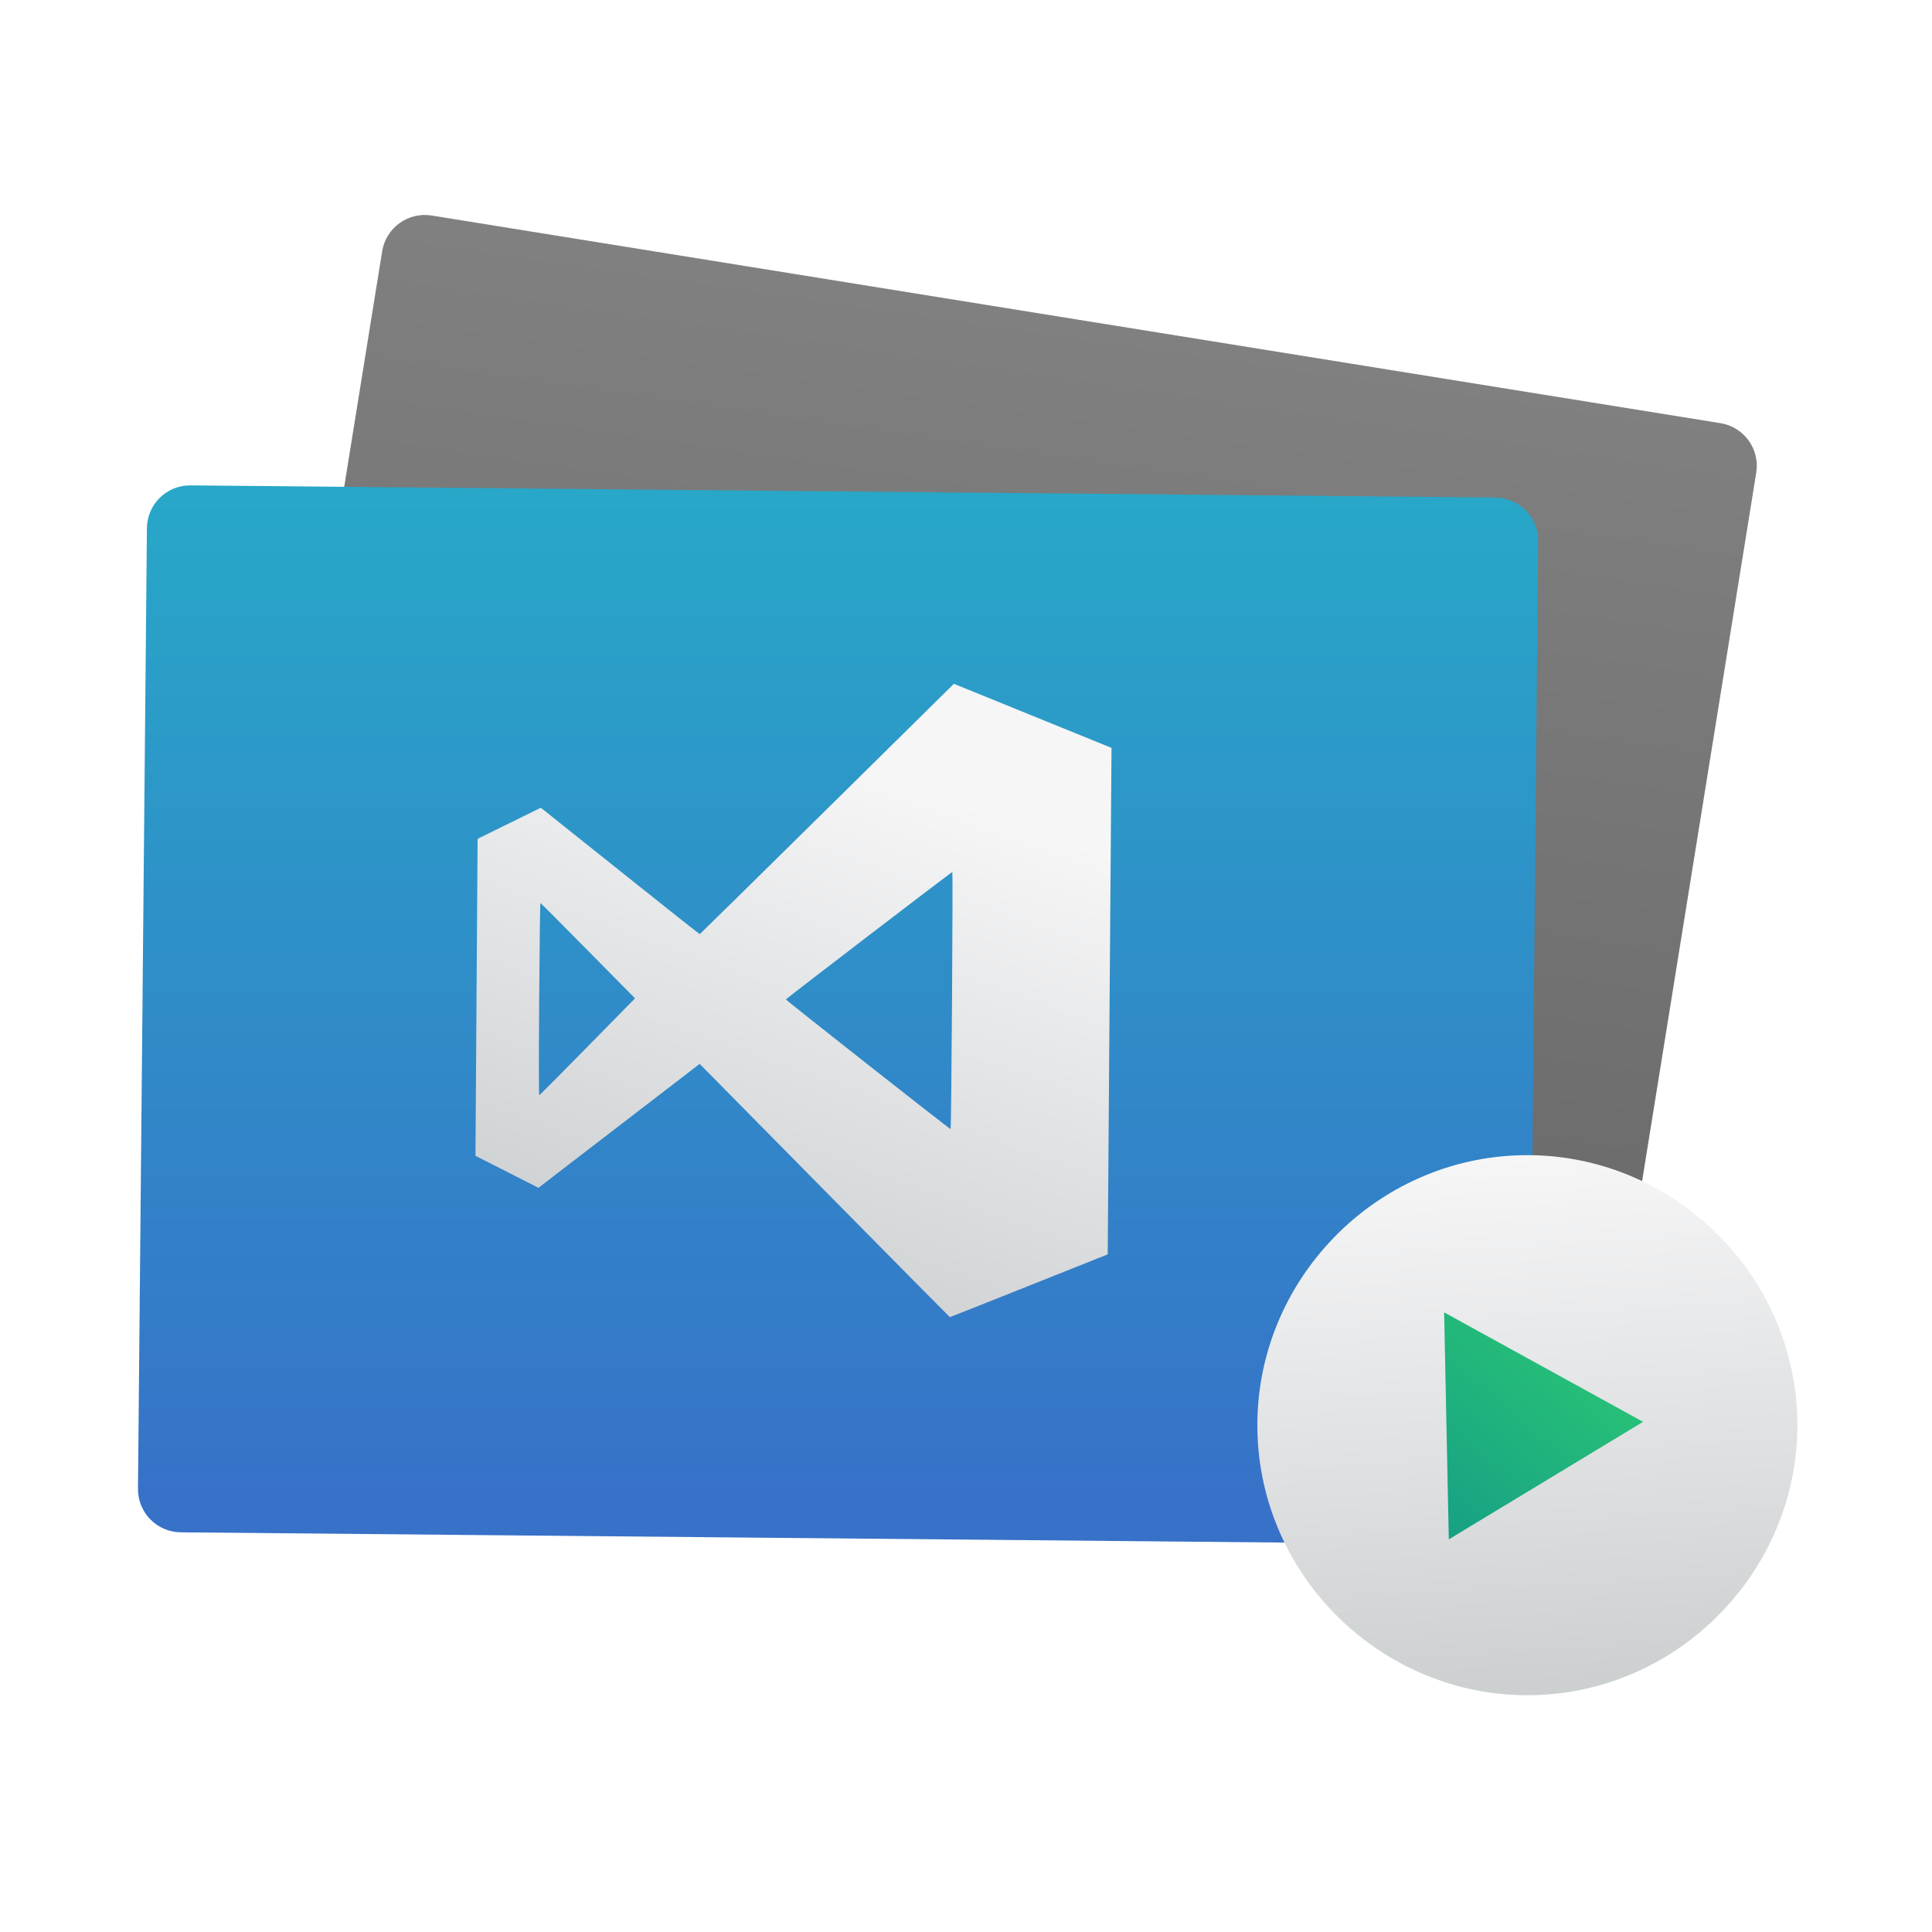
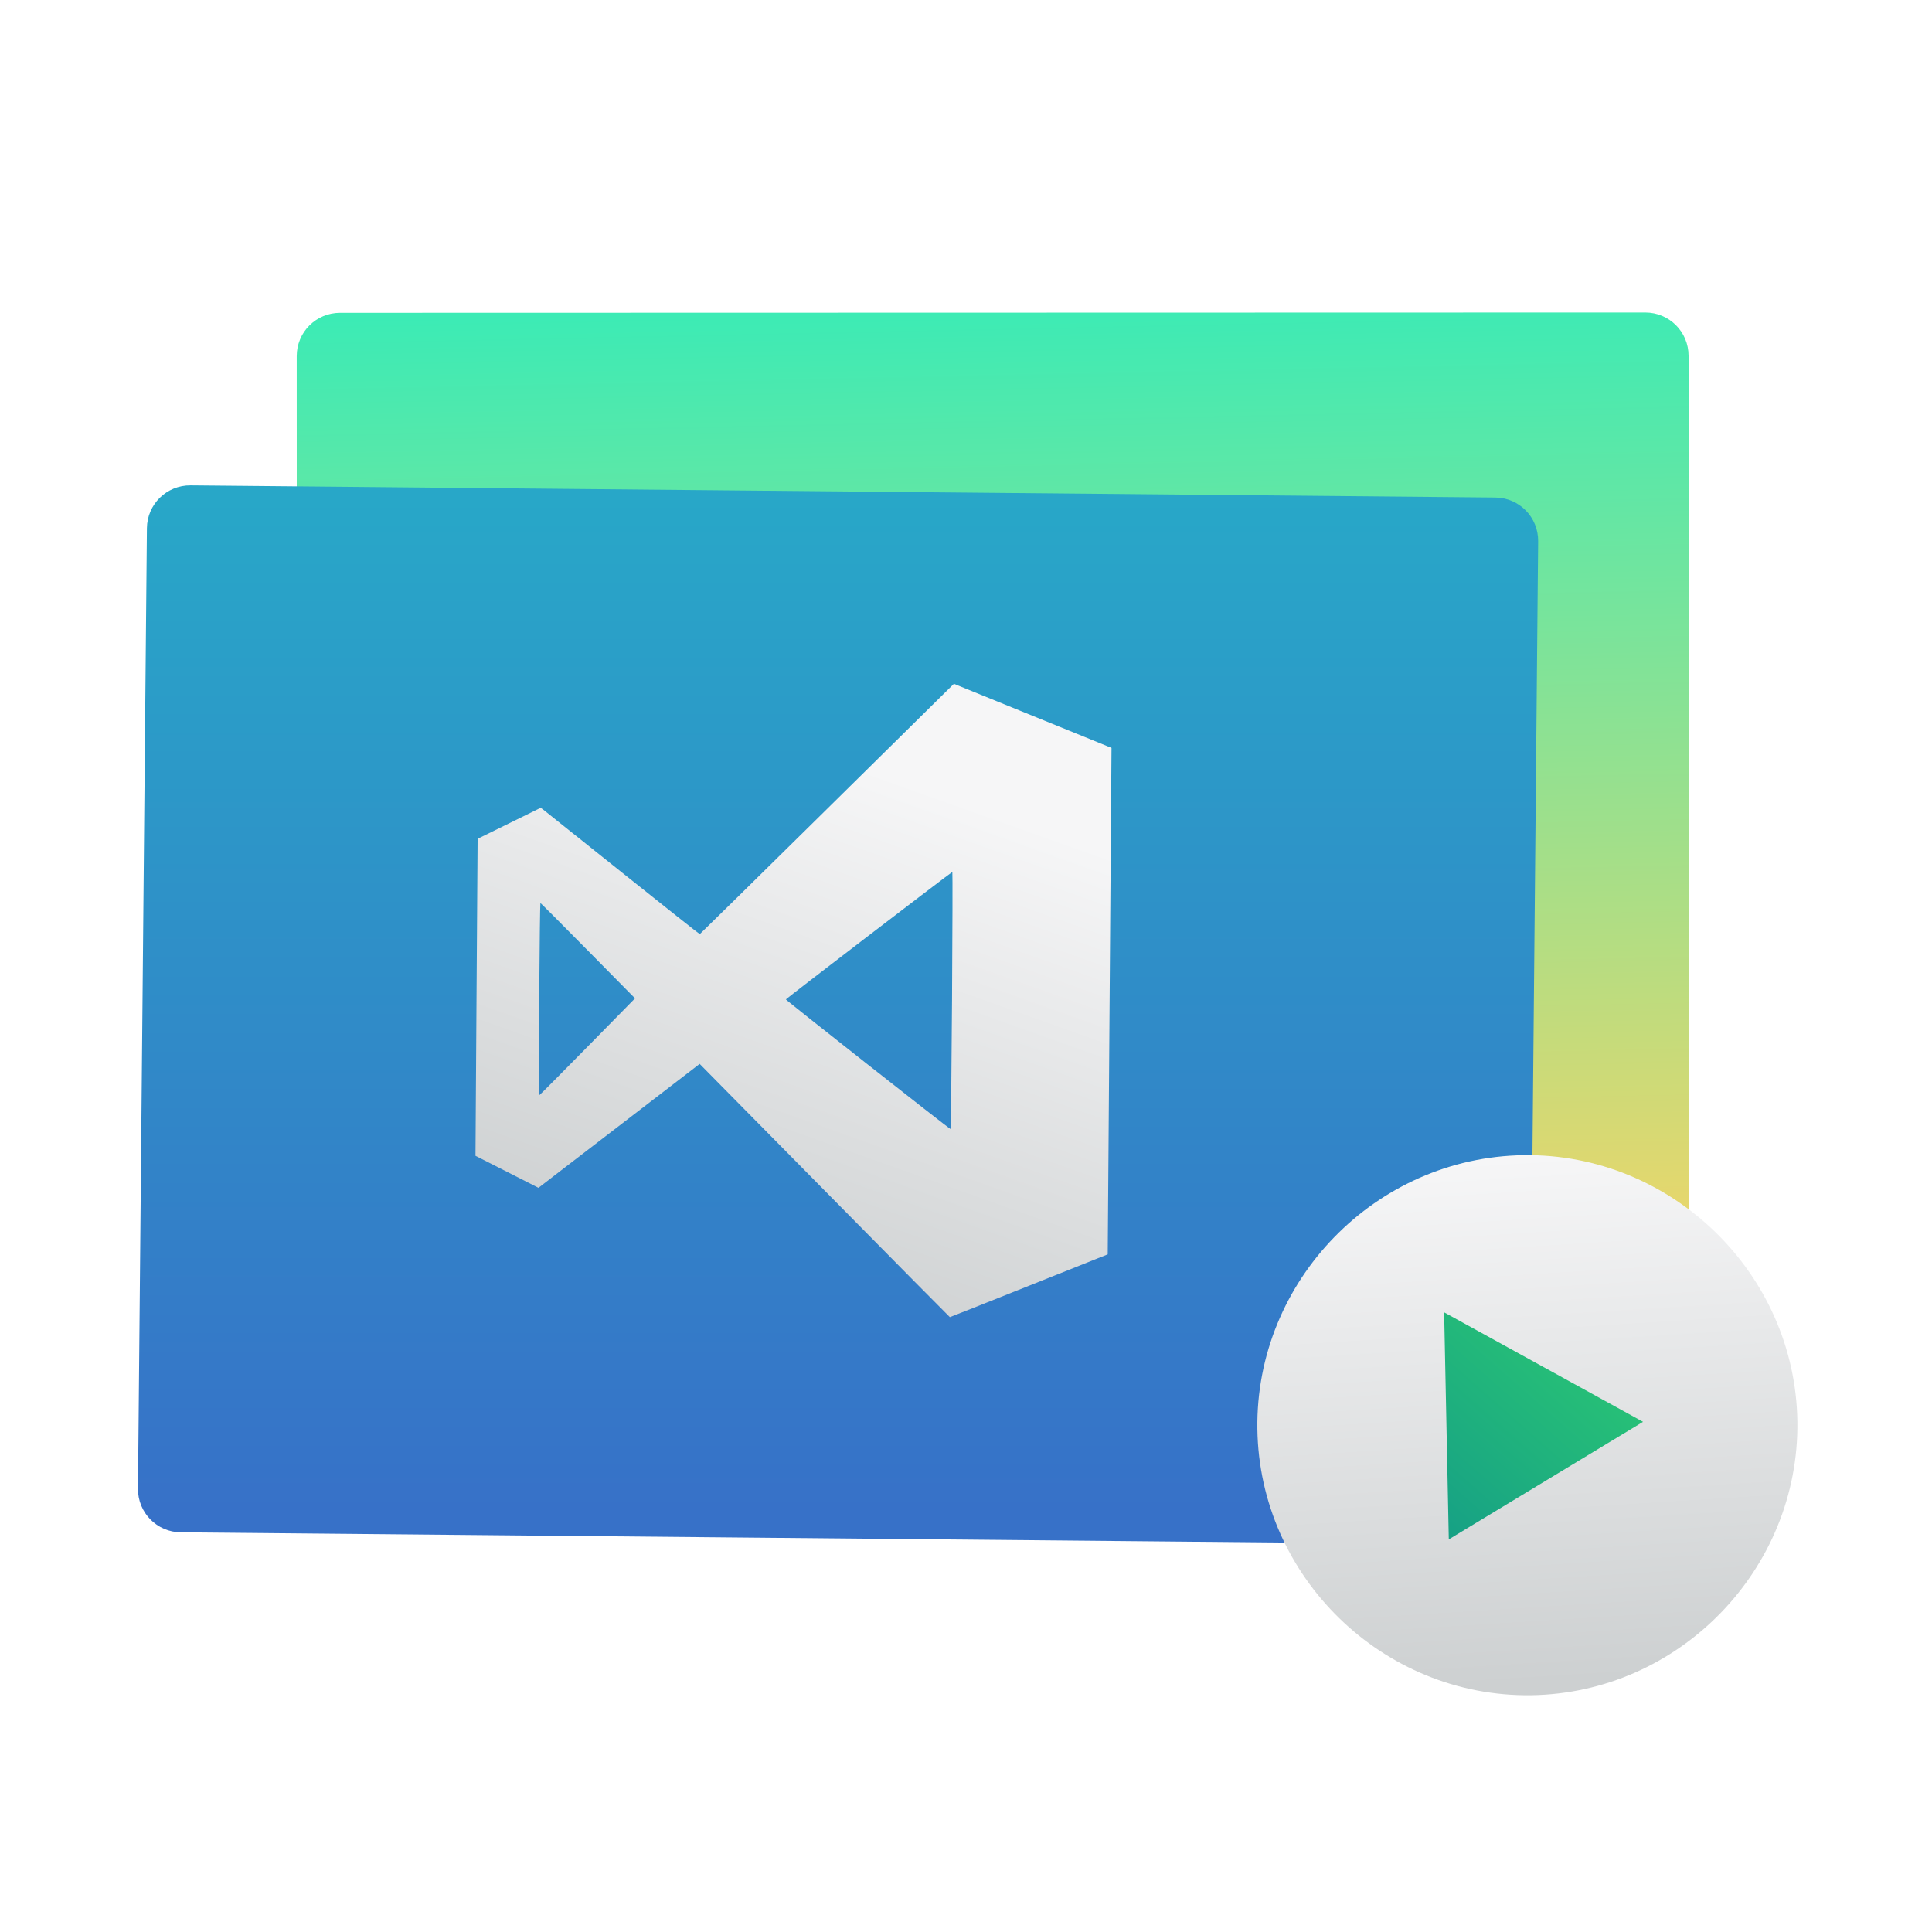
<svg xmlns="http://www.w3.org/2000/svg" style="clip-rule:evenodd;fill-rule:evenodd;stroke-linejoin:round;stroke-miterlimit:1.414" version="1.1" viewBox="0 0 48 48">
-   <path d="m10.727 5.355l32.016 5.158c0.588 0.095 0.985 0.645 0.89 1.233l-3.797 23.567c-0.094 0.588-0.644 0.986-1.232 0.891l-32.016-5.158c-0.588-0.095-0.986-0.645-0.891-1.233l3.797-23.567c0.095-0.589 0.645-0.986 1.233-0.891z" style="fill-rule:nonzero;fill:url(#_Linear1)" />
+   <path d="m8.448 7.772l32.429-8e-3c0.595 0 1.075 0.48 1.075 1.076l6e-3 23.871c0 0.595-0.479 1.076-1.075 1.075l-32.429 9e-3c-0.595 0-1.076-0.48-1.076-1.076l-6e-3 -23.871c0-0.596 0.48-1.076 1.076-1.076z" style="fill-rule:nonzero;fill:url(#_Linear1)" />
  <path d="m4.735 12.059l32.415 0.302c0.595 5e-3 1.07 0.489 1.065 1.085l-0.222 23.86c-5e-3 0.596-0.489 1.071-1.085 1.065l-32.415-0.301c-0.595-5e-3 -1.07-0.489-1.065-1.085l0.222-23.861c5e-3 -0.595 0.489-1.07 1.085-1.065z" style="fill-rule:nonzero;fill:url(#_Linear2)" />
-   <path d="m20.487 29.578l-3.104-3.146-1.402 1.078c-0.771 0.593-1.672 1.285-2.003 1.539l-0.6 0.462-0.783-0.398-0.782-0.397 0.026-3.938 0.027-3.938 0.784-0.385 0.784-0.386 0.068 0.051c0.037 0.028 0.923 0.736 1.969 1.572s1.907 1.518 1.915 1.516c7e-3 -2e-3 1.431-1.402 3.163-3.111l3.15-3.108 1.958 0.796 1.958 0.796-0.047 6.291-0.047 6.292-1.956 0.78c-1.076 0.43-1.961 0.781-1.966 0.78-5e-3 0-1.405-1.416-3.112-3.146zm3.166-4.72c0.012-1.758 0.015-3.195 8e-3 -3.194-0.022 1e-3 -4.13 3.146-4.136 3.166-5e-3 0.017 4.065 3.222 4.093 3.222 7e-3 0 0.023-1.437 0.035-3.194zm-9.055 1.146l1.179-1.2-1.169-1.184c-0.643-0.652-1.175-1.185-1.182-1.185s-0.021 1.076-0.03 2.391c-0.011 1.665-0.01 2.389 3e-3 2.384 0.011-3e-3 0.55-0.546 1.199-1.206z" style="fill-rule:nonzero;fill:url(#_Linear3)" />
+   <path d="m20.487 29.578l-3.104-3.146-1.402 1.078c-0.771 0.593-1.672 1.285-2.003 1.539l-0.6 0.462-0.783-0.398-0.782-0.397 0.026-3.938 0.027-3.938 0.784-0.385 0.784-0.386 0.068 0.051c0.037 0.028 0.923 0.736 1.969 1.572s1.907 1.518 1.915 1.516c7e-3 -2e-3 1.431-1.402 3.163-3.111l3.15-3.108 3.916 1.592-0.047 6.291-0.047 6.292-1.956 0.78c-1.076 0.43-1.961 0.781-1.966 0.78-5e-3 0-1.405-1.416-3.112-3.146zm3.166-4.72c0.012-1.758 0.015-3.195 8e-3 -3.194-0.022 1e-3 -4.13 3.146-4.136 3.166-5e-3 0.017 4.065 3.222 4.093 3.222 7e-3 0 0.023-1.437 0.035-3.194zm-9.055 1.146l1.179-1.2-1.169-1.184c-0.643-0.652-1.175-1.185-1.182-1.185s-0.021 1.076-0.03 2.391c-0.011 1.665-0.01 2.389 3e-3 2.384 0.011-3e-3 0.55-0.546 1.199-1.206z" style="fill-rule:nonzero;fill:url(#_Linear3)" />
  <path d="m44.655 35.316c0.05 3.68-2.936 6.75-6.616 6.801-3.68 0.05-6.75-2.936-6.8-6.616-0.051-3.68 2.935-6.75 6.615-6.801 3.68-0.05 6.75 2.936 6.801 6.616z" style="fill-rule:nonzero;fill:url(#_Linear4)" />
  <path d="m35.995 38.245l-0.116-5.64 4.942 2.72-4.826 2.92z" style="fill-rule:nonzero;fill:url(#_Linear5)" />
  <defs>
-     <linearGradient id="_Linear1" x2="1" gradientTransform="matrix(3.79484,-25.9151,25.9151,3.79484,21.6463,33.5039)" gradientUnits="userSpaceOnUse">
-       <stop style="stop-color:#666" offset="0" />
-       <stop style="stop-color:#808080" offset="1" />
+     <linearGradient id="_Linear1" x2="1" gradientTransform="matrix(-.382064 -26.1887 26.1887 -.382064 163.585 31.7817)" gradientUnits="userSpaceOnUse">
+       <stop style="stop-color:#ffd462" offset="0" />
+       <stop style="stop-color:#3cebb5" offset="1" />
    </linearGradient>
-     <linearGradient id="_Linear2" x2="1" gradientTransform="matrix(-.145314 -25.3535 25.3535 -.145314 20.7355 37.6403)" gradientUnits="userSpaceOnUse">
+     <linearGradient id="_Linear2" x2="1" gradientTransform="matrix(-.145314 -25.3535 25.3535 -.145314 326.472 35.888)" gradientUnits="userSpaceOnUse">
      <stop style="stop-color:#3771c8" offset="0" />
      <stop style="stop-color:#28a7c8" offset="1" />
    </linearGradient>
-     <linearGradient id="_Linear3" x2="1" gradientTransform="matrix(4.51781,-12.8493,12.8493,4.51781,16.7346,31.8044)" gradientUnits="userSpaceOnUse">
+     <linearGradient id="_Linear3" x2="1" gradientTransform="matrix(4.51781,-12.8493,12.8493,4.51781,235.031,108.557)" gradientUnits="userSpaceOnUse">
      <stop style="stop-color:#cdd0d1" offset="0" />
      <stop style="stop-color:#f6f6f7" offset="1" />
    </linearGradient>
-     <linearGradient id="_Linear4" x2="1" gradientTransform="matrix(-.856177 -13.0538 13.0538 -.856177 38.2939 41.8177)" gradientUnits="userSpaceOnUse">
+     <linearGradient id="_Linear4" x2="1" gradientTransform="matrix(-.856177 -13.0538 13.0538 -.856177 412.93 17.2459)" gradientUnits="userSpaceOnUse">
      <stop style="stop-color:#cdd0d1" offset="0" />
      <stop style="stop-color:#f6f6f7" offset="1" />
    </linearGradient>
-     <linearGradient id="_Linear5" x2="1" gradientTransform="matrix(4.95388,-5.63177,5.63177,4.95388,35.8708,38.2444)" gradientUnits="userSpaceOnUse">
+     <linearGradient id="_Linear5" x2="1" gradientTransform="matrix(4.95388,-5.63177,5.63177,4.95388,219.495,199.766)" gradientUnits="userSpaceOnUse">
      <stop style="stop-color:#16a085" offset="0" />
      <stop style="stop-color:#2dcb72" offset="1" />
    </linearGradient>
  </defs>
</svg>
